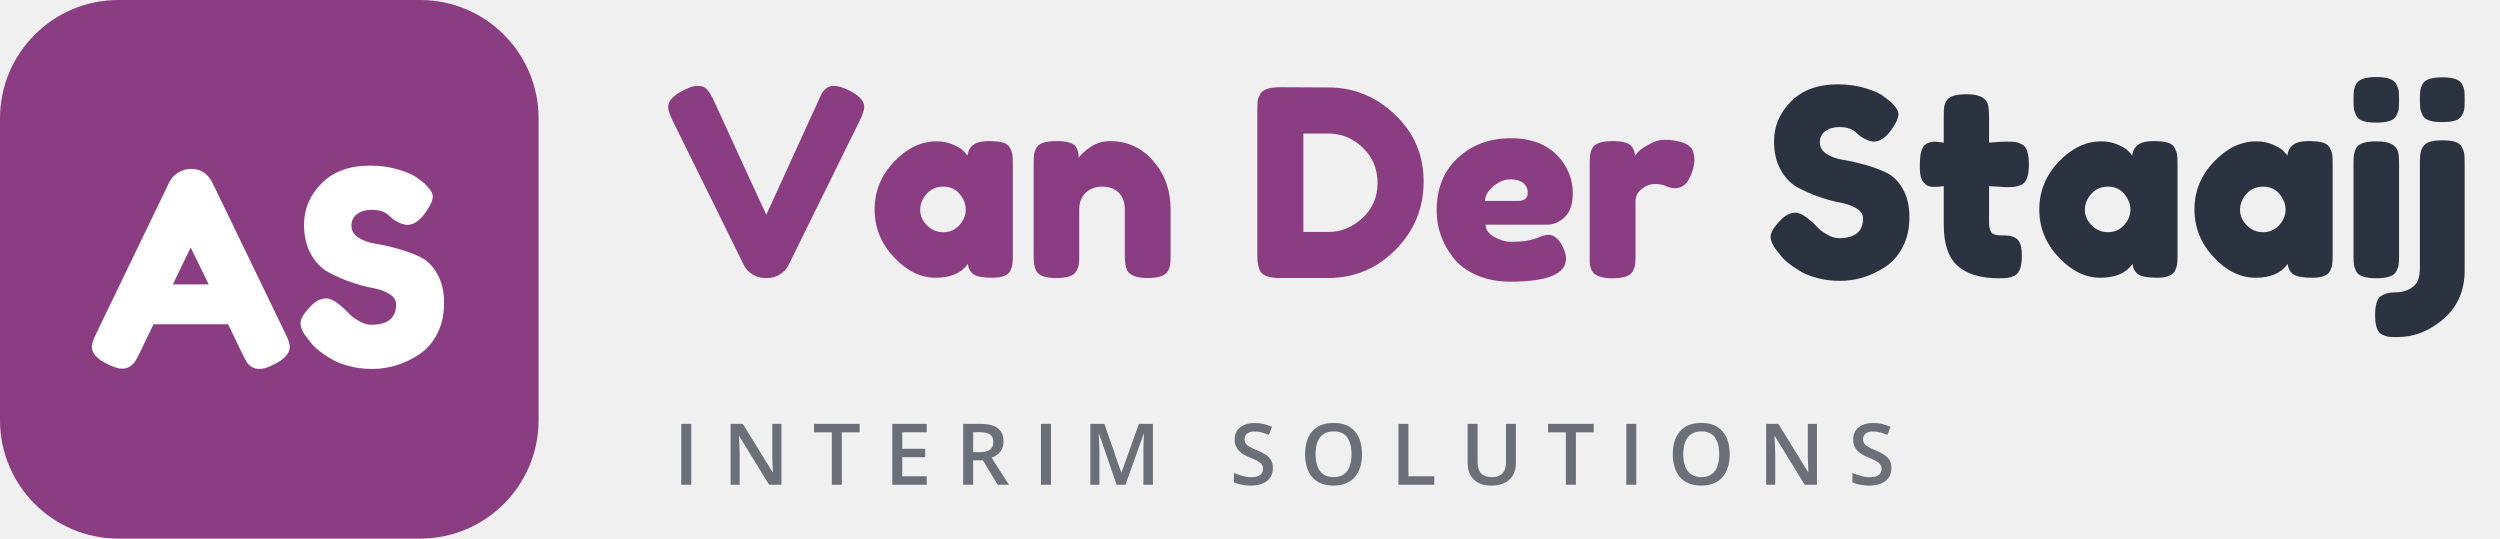
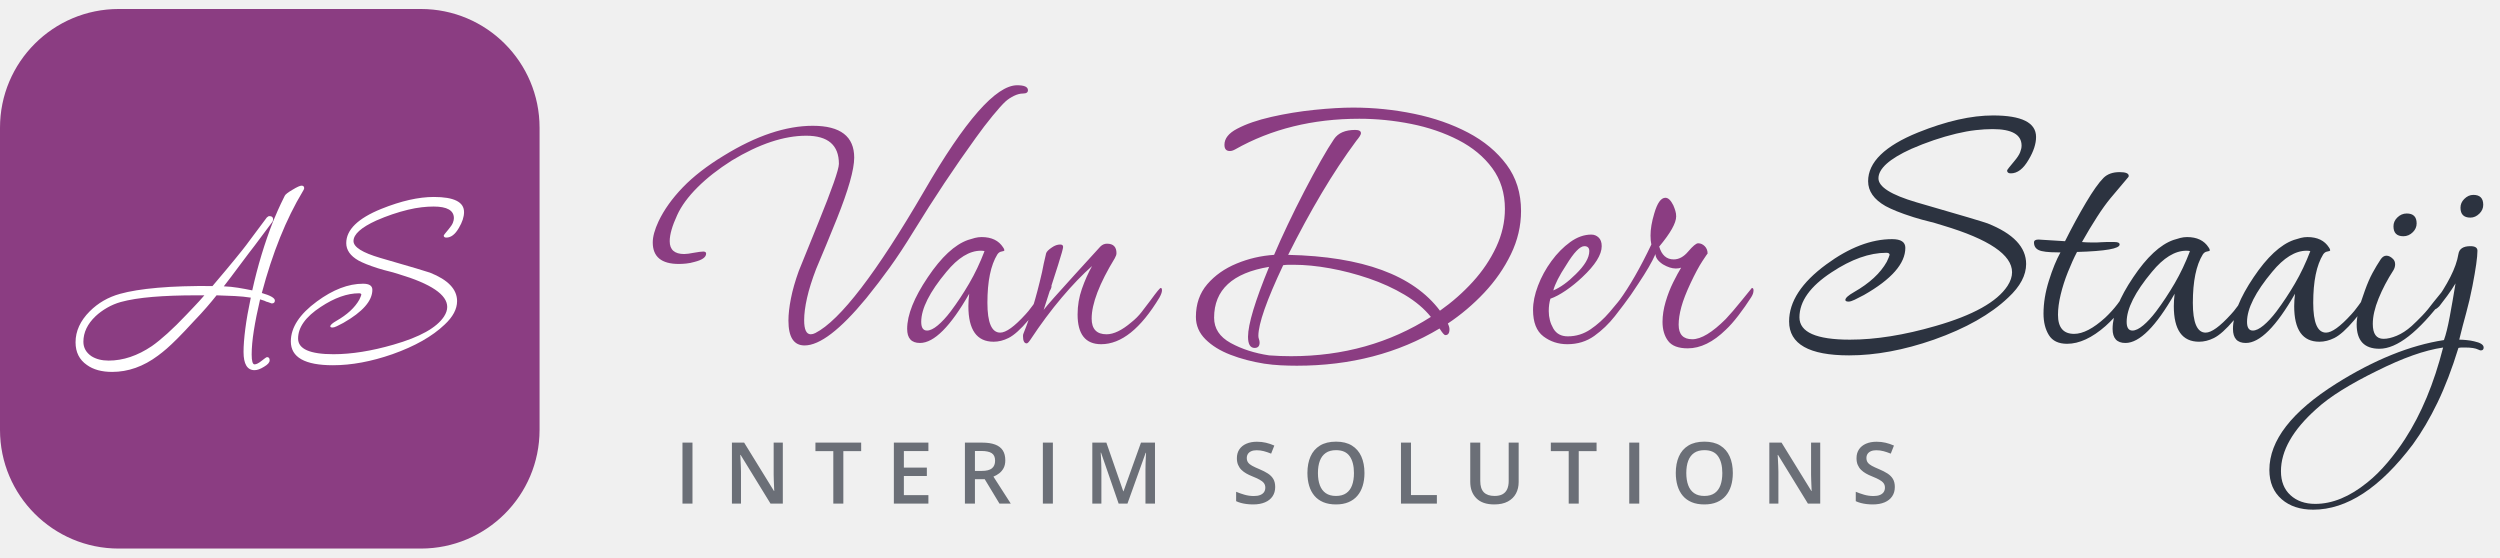
- <svg xmlns="http://www.w3.org/2000/svg" viewBox="0 0 557 120" width="557" height="120">
+ <svg xmlns="http://www.w3.org/2000/svg" viewBox="0 -2 556 124" width="556" height="124">
  <rect x="0" y="0" width="120" height="120" rx="26.4" fill="#8b3d82" />
-   <path transform="translate(19.56,81.6)" d="M27.78 -40.86 43.98 -7.38Q45.0 -5.34 45.0 -4.32Q45.0 -2.16 41.52 -0.42Q39.48 0.6 38.31 0.6Q37.14 0.6 36.39 0.06Q35.64 -0.48 35.31 -1.08Q34.98 -1.68 34.38 -2.88L31.26 -9.36H14.64L11.52 -2.88Q10.92 -1.68 10.59 -1.14Q10.26 -0.6 9.51 -0.03Q8.76 0.54 7.59 0.54Q6.42 0.54 4.38 -0.48Q0.9 -2.16 0.9 -4.32Q0.9 -5.34 1.92 -7.38L18.12 -40.92Q18.78 -42.3 20.13 -43.14Q21.48 -43.98 22.98 -43.98Q26.22 -43.98 27.78 -40.86ZM22.92 -26.46 18.96 -18.24H26.94Z M48.96 -6.18Q47.4 -8.1 47.4 -9.63Q47.4 -11.16 49.98 -13.68Q51.48 -15.12 53.16 -15.12Q54.84 -15.12 57.84 -12.12Q58.68 -11.1 60.24 -10.17Q61.8 -9.24 63.12 -9.24Q68.7 -9.24 68.7 -13.8Q68.7 -15.18 67.17 -16.11Q65.64 -17.04 63.36 -17.46Q61.08 -17.88 58.44 -18.81Q55.8 -19.74 53.52 -21.0Q51.24 -22.26 49.71 -24.99Q48.18 -27.72 48.18 -31.56Q48.18 -36.84 52.11 -40.77Q56.04 -44.7 62.82 -44.7Q66.42 -44.7 69.39 -43.77Q72.36 -42.84 73.5 -41.88L75.0 -40.74Q76.86 -39.0 76.86 -37.8Q76.86 -36.6 75.42 -34.5Q73.38 -31.5 71.22 -31.5Q69.96 -31.5 68.1 -32.7Q67.92 -32.82 67.41 -33.3Q66.9 -33.78 66.48 -34.08Q65.22 -34.86 63.27 -34.86Q61.32 -34.86 60.03 -33.93Q58.74 -33.0 58.74 -31.35Q58.74 -29.7 60.27 -28.68Q61.8 -27.66 64.08 -27.3Q66.36 -26.94 69.06 -26.19Q71.76 -25.44 74.04 -24.36Q76.32 -23.28 77.85 -20.61Q79.38 -17.94 79.38 -14.04Q79.38 -10.14 77.82 -7.17Q76.26 -4.2 73.74 -2.58Q68.88 0.6 63.36 0.6Q60.54 0.6 58.02 -0.09Q55.5 -0.78 53.94 -1.8Q50.76 -3.72 49.5 -5.52Z" fill="#fff" />
-   <path d="M189.122 20.124Q192.544 21.806 192.544 23.836Q192.544 24.764 191.674 26.62L175.666 59.1Q175.028 60.376 173.723 61.159Q172.418 61.942 171.026 61.942H170.446Q168.996 61.942 167.691 61.159Q166.386 60.376 165.748 59.1L149.74 26.62Q148.87 24.764 148.87 23.836Q148.87 21.806 152.292 20.124Q154.206 19.138 155.221 19.138Q156.236 19.138 156.758 19.37Q157.28 19.602 157.744 20.182Q158.266 20.878 158.701 21.719Q159.136 22.56 160.934 26.533Q162.732 30.506 164.791 34.972Q166.85 39.438 168.677 43.411Q170.504 47.384 170.736 47.848L182.336 22.444Q182.8 21.342 183.148 20.704Q184.192 19.138 185.7 19.138Q187.208 19.138 189.122 20.124Z M215.57 34.682Q215.918 31.434 220.152 31.434Q222.414 31.434 223.516 31.782Q224.618 32.13 225.053 33.0Q225.488 33.87 225.575 34.537Q225.662 35.204 225.662 36.538V56.838Q225.662 58.172 225.575 58.839Q225.488 59.506 225.082 60.376Q224.27 61.884 221.109 61.884Q217.948 61.884 216.875 61.101Q215.802 60.318 215.628 58.81Q213.482 61.884 208.465 61.884Q203.448 61.884 199.156 57.302Q194.864 52.72 194.864 46.659Q194.864 40.598 199.185 36.045Q203.506 31.492 208.668 31.492Q210.64 31.492 212.264 32.188Q213.888 32.884 214.526 33.493Q215.164 34.102 215.57 34.682ZM205.014 46.746Q205.014 48.66 206.522 50.197Q208.03 51.734 210.176 51.734Q212.322 51.734 213.743 50.168Q215.164 48.602 215.164 46.717Q215.164 44.832 213.801 43.208Q212.438 41.584 210.147 41.584Q207.856 41.584 206.435 43.208Q205.014 44.832 205.014 46.746Z M247.296 31.434Q253.096 31.434 256.953 35.871Q260.81 40.308 260.81 46.688V56.896Q260.81 58.23 260.723 58.897Q260.636 59.564 260.23 60.376Q259.418 61.942 255.706 61.942Q251.588 61.942 250.95 59.796Q250.602 58.81 250.602 56.838V46.63Q250.602 44.252 249.239 42.918Q247.876 41.584 245.585 41.584Q243.294 41.584 241.873 42.976Q240.452 44.368 240.452 46.63V56.896Q240.452 58.23 240.365 58.897Q240.278 59.564 239.814 60.376Q239.06 61.942 235.348 61.942Q231.694 61.942 230.882 60.376Q230.476 59.506 230.389 58.839Q230.302 58.172 230.302 56.838V36.306Q230.302 35.03 230.389 34.363Q230.476 33.696 230.94 32.884Q231.752 31.434 235.406 31.434Q238.944 31.434 239.756 32.768Q240.336 33.754 240.336 35.146Q240.568 34.74 241.38 33.986Q242.192 33.232 242.946 32.768Q244.918 31.434 247.296 31.434Z  M285.286 19.428 296.016 19.486Q304.426 19.486 310.806 25.547Q317.186 31.608 317.186 40.453Q317.186 49.298 310.951 55.62Q304.716 61.942 295.842 61.942H285.228Q281.69 61.942 280.82 60.492Q280.124 59.274 280.124 56.78V24.532Q280.124 23.14 280.211 22.502Q280.298 21.864 280.762 20.994Q281.574 19.428 285.286 19.428ZM295.958 29.752H290.39V51.676H296.016Q300.192 51.676 303.556 48.573Q306.92 45.47 306.92 40.772Q306.92 36.074 303.643 32.913Q300.366 29.752 295.958 29.752Z M344.736 50.052H330.99Q330.99 51.676 332.904 52.778Q334.818 53.88 336.732 53.88Q340.096 53.88 342.01 53.184L342.648 52.952Q344.04 52.314 344.968 52.314Q346.824 52.314 348.158 54.924Q348.912 56.49 348.912 57.592Q348.912 62.754 336.558 62.754Q332.266 62.754 328.931 61.275Q325.596 59.796 323.74 57.36Q320.086 52.662 320.086 46.862Q320.086 39.554 324.813 35.175Q329.54 30.796 336.616 30.796Q344.678 30.796 348.448 36.48Q350.42 39.496 350.42 43.063Q350.42 46.63 348.651 48.341Q346.882 50.052 344.736 50.052ZM338.182 44.774Q340.386 44.774 340.386 42.918Q340.386 41.584 339.371 40.772Q338.356 39.96 336.471 39.96Q334.586 39.96 332.73 41.497Q330.874 43.034 330.874 44.774Z M373.214 41.932Q372.17 41.932 371.213 41.468Q370.256 41.004 368.69 41.004Q367.124 41.004 365.761 42.106Q364.398 43.208 364.398 44.774V56.954Q364.398 58.288 364.311 58.955Q364.224 59.622 363.76 60.492Q362.89 62.0 359.236 62.0Q356.452 62.0 355.234 61.014Q354.306 60.202 354.19 58.52Q354.19 57.94 354.19 56.838V36.48Q354.19 35.146 354.277 34.479Q354.364 33.812 354.77 33.0Q355.582 31.434 359.294 31.434Q362.774 31.434 363.644 32.768Q364.282 33.696 364.282 34.682Q364.572 34.276 365.123 33.696Q365.674 33.116 367.472 32.13Q369.27 31.144 370.633 31.144Q371.996 31.144 372.924 31.289Q373.852 31.434 374.954 31.782Q376.056 32.13 376.781 32.971Q377.506 33.812 377.506 35.668Q377.506 37.524 376.404 39.728Q375.302 41.932 373.214 41.932Z " fill="#8b3d82" />
-   <path d="M396.008 56.026Q394.5 54.17 394.5 52.691Q394.5 51.212 396.994 48.776Q398.444 47.384 400.068 47.384Q401.692 47.384 404.592 50.284Q405.404 51.27 406.912 52.169Q408.42 53.068 409.696 53.068Q415.09 53.068 415.09 48.66Q415.09 47.326 413.611 46.427Q412.132 45.528 409.928 45.122Q407.724 44.716 405.172 43.817Q402.62 42.918 400.416 41.7Q398.212 40.482 396.733 37.843Q395.254 35.204 395.254 31.492Q395.254 26.388 399.053 22.589Q402.852 18.79 409.406 18.79Q412.886 18.79 415.757 19.689Q418.628 20.588 419.73 21.516L421.18 22.618Q422.978 24.3 422.978 25.46Q422.978 26.62 421.586 28.65Q419.614 31.55 417.526 31.55Q416.308 31.55 414.51 30.39Q414.336 30.274 413.843 29.81Q413.35 29.346 412.944 29.056Q411.726 28.302 409.841 28.302Q407.956 28.302 406.709 29.201Q405.462 30.1 405.462 31.695Q405.462 33.29 406.941 34.276Q408.42 35.262 410.624 35.61Q412.828 35.958 415.438 36.683Q418.048 37.408 420.252 38.452Q422.456 39.496 423.935 42.077Q425.414 44.658 425.414 48.428Q425.414 52.198 423.906 55.069Q422.398 57.94 419.962 59.506Q415.264 62.58 409.928 62.58Q407.202 62.58 404.766 61.913Q402.33 61.246 400.822 60.26Q397.748 58.404 396.53 56.664Z M446.932 41.7 443.162 41.468V49.472Q443.162 51.038 443.655 51.734Q444.148 52.43 445.511 52.43Q446.874 52.43 447.599 52.517Q448.324 52.604 449.136 53.068Q450.47 53.822 450.47 56.954Q450.47 60.608 448.846 61.42Q447.976 61.826 447.309 61.913Q446.642 62.0 445.366 62.0Q439.334 62.0 436.202 59.274Q433.07 56.548 433.07 50.052V41.468Q431.968 41.642 430.692 41.642Q429.416 41.642 428.575 40.656Q427.734 39.67 427.734 37.292Q427.734 34.914 428.024 33.841Q428.314 32.768 428.836 32.304Q429.764 31.55 431.156 31.55L433.07 31.782V25.808Q433.07 24.474 433.157 23.836Q433.244 23.198 433.708 22.444Q434.462 20.994 438.174 20.994Q442.118 20.994 442.872 23.14Q443.162 24.068 443.162 26.098V31.782Q445.714 31.55 447.019 31.55Q448.324 31.55 448.991 31.637Q449.658 31.724 450.528 32.188Q452.036 32.942 452.036 36.654Q452.036 40.308 450.47 41.12Q449.6 41.526 448.933 41.613Q448.266 41.7 446.932 41.7Z M475.062 34.682Q475.41 31.434 479.644 31.434Q481.906 31.434 483.008 31.782Q484.11 32.13 484.545 33.0Q484.98 33.87 485.067 34.537Q485.154 35.204 485.154 36.538V56.838Q485.154 58.172 485.067 58.839Q484.98 59.506 484.574 60.376Q483.762 61.884 480.601 61.884Q477.44 61.884 476.367 61.101Q475.294 60.318 475.12 58.81Q472.974 61.884 467.957 61.884Q462.94 61.884 458.648 57.302Q454.356 52.72 454.356 46.659Q454.356 40.598 458.677 36.045Q462.998 31.492 468.16 31.492Q470.132 31.492 471.756 32.188Q473.38 32.884 474.018 33.493Q474.656 34.102 475.062 34.682ZM464.506 46.746Q464.506 48.66 466.014 50.197Q467.522 51.734 469.668 51.734Q471.814 51.734 473.235 50.168Q474.656 48.602 474.656 46.717Q474.656 44.832 473.293 43.208Q471.93 41.584 469.639 41.584Q467.348 41.584 465.927 43.208Q464.506 44.832 464.506 46.746Z M509.63 34.682Q509.978 31.434 514.212 31.434Q516.474 31.434 517.576 31.782Q518.678 32.13 519.113 33.0Q519.548 33.87 519.635 34.537Q519.722 35.204 519.722 36.538V56.838Q519.722 58.172 519.635 58.839Q519.548 59.506 519.142 60.376Q518.33 61.884 515.169 61.884Q512.008 61.884 510.935 61.101Q509.862 60.318 509.688 58.81Q507.542 61.884 502.525 61.884Q497.508 61.884 493.216 57.302Q488.924 52.72 488.924 46.659Q488.924 40.598 493.245 36.045Q497.566 31.492 502.728 31.492Q504.7 31.492 506.324 32.188Q507.948 32.884 508.586 33.493Q509.224 34.102 509.63 34.682ZM499.074 46.746Q499.074 48.66 500.582 50.197Q502.09 51.734 504.236 51.734Q506.382 51.734 507.803 50.168Q509.224 48.602 509.224 46.717Q509.224 44.832 507.861 43.208Q506.498 41.584 504.207 41.584Q501.916 41.584 500.495 43.208Q499.074 44.832 499.074 46.746Z M524.362 36.538Q524.362 35.204 524.449 34.537Q524.536 33.87 524.942 33.0Q525.754 31.492 529.466 31.492Q532.25 31.492 533.41 32.478Q534.396 33.29 534.454 34.972Q534.512 35.552 534.512 36.654V56.954Q534.512 58.288 534.425 58.955Q534.338 59.622 533.874 60.492Q533.12 62.0 529.408 62.0Q525.754 62.0 524.942 60.434Q524.536 59.564 524.449 58.926Q524.362 58.288 524.362 56.896ZM524.942 18.732Q525.754 17.166 529.466 17.166Q533.12 17.166 533.874 18.732Q534.338 19.602 534.425 20.269Q534.512 20.936 534.512 22.27Q534.512 23.604 534.425 24.271Q534.338 24.938 533.903 25.779Q533.468 26.62 532.366 26.968Q531.264 27.316 529.437 27.316Q527.61 27.316 526.508 26.968Q525.406 26.62 524.971 25.75Q524.536 24.88 524.449 24.213Q524.362 23.546 524.362 22.212Q524.362 20.878 524.449 20.211Q524.536 19.544 524.942 18.732Z M539.732 18.732Q540.544 17.224 544.198 17.224Q547.678 17.224 548.548 18.732Q548.954 19.486 549.041 20.124Q549.128 20.762 549.128 22.038V22.386Q549.128 23.662 549.041 24.3Q548.954 24.938 548.49 25.75Q548.026 26.562 546.953 26.881Q545.88 27.2 544.082 27.2Q542.284 27.2 541.24 26.852Q540.196 26.504 539.761 25.663Q539.326 24.822 539.239 24.155Q539.152 23.488 539.152 22.154Q539.152 20.82 539.239 20.182Q539.326 19.544 539.732 18.732ZM549.128 36.306V60.202Q549.128 66.988 544.43 71.048Q539.732 75.108 534.106 75.108Q532.772 75.108 532.134 75.021Q531.496 74.934 530.684 74.528Q529.176 73.716 529.176 70.294Q529.176 66.872 530.423 66.002Q531.67 65.132 533.787 65.132Q535.904 65.132 537.528 63.972Q539.152 62.812 539.152 59.796V35.9Q539.152 33.87 539.703 32.913Q540.254 31.956 541.327 31.608Q542.4 31.26 544.198 31.26Q545.996 31.26 547.04 31.608Q548.084 31.956 548.519 32.797Q548.954 33.638 549.041 34.305Q549.128 34.972 549.128 36.306Z" fill="#2c3340" />
-   <path d="M151.781 108.0V94.437H154.008V108.0Z M174.098 108.0H171.361L164.714 97.173H164.635Q164.668 97.721 164.7 98.335Q164.732 98.95 164.758 99.599Q164.783 100.249 164.797 100.912V108.0H162.78V94.437H165.498L172.127 105.194H172.191Q172.173 104.716 172.145 104.106Q172.117 103.496 172.094 102.839Q172.071 102.183 172.062 101.575V94.437H174.098Z M187.559 108.0H185.328V96.329H181.353V94.437H191.525V96.329H187.559Z M206.476 108.0H198.794V94.437H206.476V96.311H201.021V99.994H206.133V101.858H201.021V106.117H206.476Z M218.407 94.437Q220.165 94.437 221.31 94.866Q222.456 95.295 223.018 96.167Q223.579 97.039 223.579 98.379Q223.579 99.381 223.208 100.089Q222.837 100.796 222.234 101.26Q221.631 101.724 220.939 101.998L224.794 108.0H222.28L219 102.568H216.825V108.0H214.598V94.437ZM218.258 96.297H216.825V100.731H218.365Q219.91 100.731 220.61 100.154Q221.31 99.576 221.31 98.454Q221.31 97.28 220.564 96.788Q219.817 96.297 218.258 96.297Z M231.933 108.0V94.437H234.16V108.0Z M248.785 108.0 244.875 96.677H244.796Q244.824 97.057 244.859 97.714Q244.894 98.37 244.921 99.124Q244.949 99.878 244.949 100.56V108.0H242.931V94.437H246.058L249.811 105.263H249.871L253.753 94.437H256.871V108.0H254.751V100.448Q254.751 99.827 254.772 99.105Q254.793 98.384 254.825 97.735Q254.857 97.085 254.881 96.696H254.802L250.748 108.0Z  M283.603 104.312Q283.603 105.518 283.012 106.388Q282.421 107.258 281.324 107.722Q280.226 108.186 278.7 108.186Q277.963 108.186 277.283 108.102Q276.604 108.019 276.008 107.859Q275.412 107.698 274.915 107.462V105.37Q275.746 105.727 276.766 106.022Q277.787 106.316 278.844 106.316Q279.707 106.316 280.275 106.087Q280.843 105.857 281.124 105.437Q281.405 105.017 281.405 104.447Q281.405 103.844 281.08 103.429Q280.755 103.013 280.101 102.663Q279.447 102.313 278.459 101.914Q277.791 101.65 277.183 101.306Q276.576 100.963 276.103 100.499Q275.63 100.035 275.356 99.398Q275.082 98.76 275.082 97.902Q275.082 96.751 275.636 95.932Q276.191 95.114 277.197 94.678Q278.204 94.242 279.545 94.242Q280.616 94.242 281.558 94.467Q282.499 94.692 283.409 95.095L282.699 96.89Q281.864 96.547 281.082 96.341Q280.301 96.134 279.48 96.134Q278.775 96.134 278.285 96.348Q277.796 96.561 277.541 96.948Q277.286 97.336 277.286 97.86Q277.286 98.458 277.578 98.859Q277.87 99.261 278.487 99.597Q279.104 99.933 280.078 100.337Q281.196 100.801 281.982 101.311Q282.768 101.821 283.186 102.531Q283.603 103.241 283.603 104.312Z M303.457 101.2Q303.457 102.768 303.063 104.052Q302.668 105.337 301.88 106.263Q301.091 107.188 299.904 107.687Q298.716 108.186 297.121 108.186Q295.502 108.186 294.307 107.687Q293.113 107.188 292.329 106.26Q291.545 105.333 291.158 104.043Q290.77 102.754 290.77 101.181Q290.77 99.089 291.459 97.524Q292.148 95.958 293.565 95.091Q294.982 94.223 297.144 94.223Q299.254 94.223 300.655 95.086Q302.056 95.949 302.757 97.514Q303.457 99.08 303.457 101.2ZM293.108 101.2Q293.108 102.772 293.533 103.916Q293.957 105.059 294.845 105.678Q295.734 106.298 297.121 106.298Q298.521 106.298 299.405 105.678Q300.289 105.059 300.704 103.916Q301.119 102.772 301.119 101.2Q301.119 98.82 300.17 97.468Q299.222 96.116 297.144 96.116Q295.748 96.116 294.855 96.73Q293.962 97.345 293.535 98.481Q293.108 99.618 293.108 101.2Z M311.575 108.0V94.437H313.801V106.107H319.562V108.0Z M337.751 94.437V103.213Q337.751 104.632 337.152 105.757Q336.554 106.882 335.346 107.534Q334.137 108.186 332.31 108.186Q329.707 108.186 328.346 106.817Q326.984 105.449 326.984 103.176V94.437H329.211V102.981Q329.211 104.683 330.011 105.49Q330.811 106.298 332.393 106.298Q333.488 106.298 334.179 105.91Q334.87 105.523 335.202 104.778Q335.533 104.034 335.533 102.976V94.437Z M351.11 108.0H348.879V96.329H344.904V94.437H355.076V96.329H351.11Z M362.345 108.0V94.437H364.572V108.0Z M385.381 101.2Q385.381 102.768 384.987 104.052Q384.592 105.337 383.804 106.263Q383.015 107.188 381.828 107.687Q380.64 108.186 379.044 108.186Q377.425 108.186 376.231 107.687Q375.037 107.188 374.253 106.26Q373.469 105.333 373.081 104.043Q372.694 102.754 372.694 101.181Q372.694 99.089 373.383 97.524Q374.072 95.958 375.489 95.091Q376.906 94.223 379.068 94.223Q381.178 94.223 382.579 95.086Q383.98 95.949 384.68 97.514Q385.381 99.08 385.381 101.2ZM375.032 101.2Q375.032 102.772 375.456 103.916Q375.881 105.059 376.769 105.678Q377.657 106.298 379.044 106.298Q380.445 106.298 381.329 105.678Q382.213 105.059 382.628 103.916Q383.043 102.772 383.043 101.2Q383.043 98.82 382.094 97.468Q381.146 96.116 379.068 96.116Q377.671 96.116 376.778 96.73Q375.885 97.345 375.459 98.481Q375.032 99.618 375.032 101.2Z M404.817 108.0H402.08L395.433 97.173H395.354Q395.386 97.721 395.419 98.335Q395.451 98.95 395.477 99.599Q395.502 100.249 395.516 100.912V108.0H393.499V94.437H396.217L402.845 105.194H402.91Q402.892 104.716 402.864 104.106Q402.836 103.496 402.813 102.839Q402.79 102.183 402.781 101.575V94.437H404.817Z M421.409 104.312Q421.409 105.518 420.818 106.388Q420.227 107.258 419.13 107.722Q418.033 108.186 416.506 108.186Q415.769 108.186 415.089 108.102Q414.41 108.019 413.814 107.859Q413.218 107.698 412.721 107.462V105.37Q413.552 105.727 414.572 106.022Q415.593 106.316 416.65 106.316Q417.513 106.316 418.081 106.087Q418.649 105.857 418.93 105.437Q419.211 105.017 419.211 104.447Q419.211 103.844 418.886 103.429Q418.561 103.013 417.907 102.663Q417.253 102.313 416.265 101.914Q415.597 101.65 414.99 101.306Q414.382 100.963 413.909 100.499Q413.436 100.035 413.162 99.398Q412.888 98.76 412.888 97.902Q412.888 96.751 413.443 95.932Q413.997 95.114 415.003 94.678Q416.01 94.242 417.351 94.242Q418.422 94.242 419.364 94.467Q420.305 94.692 421.215 95.095L420.505 96.89Q419.67 96.547 418.888 96.341Q418.107 96.134 417.286 96.134Q416.581 96.134 416.091 96.348Q415.602 96.561 415.347 96.948Q415.092 97.336 415.092 97.86Q415.092 98.458 415.384 98.859Q415.676 99.261 416.293 99.597Q416.91 99.933 417.884 100.337Q419.002 100.801 419.788 101.311Q420.575 101.821 420.992 102.531Q421.409 103.241 421.409 104.312Z" fill="#6b6f77" />
+   <path transform="translate(15.90,77.10)" d="M9.034 3.613Q5.549 3.613 3.42 2.065Q0.903 0.323 0.903 -2.968Q0.903 -6.711 4.065 -9.872Q6.84 -12.647 10.776 -13.744Q14.002 -14.647 19.164 -15.099Q24.326 -15.551 31.36 -15.486Q33.166 -17.616 34.328 -19.003Q35.489 -20.39 36.328 -21.423Q37.167 -22.455 37.973 -23.455Q38.78 -24.455 39.812 -25.875L43.426 -30.714Q43.748 -31.037 44.007 -31.037Q44.845 -31.037 44.845 -30.263Q44.845 -30.198 44.716 -29.811L40.716 -24.455Q40.329 -23.939 39.425 -22.778Q38.522 -21.616 37.489 -20.197Q36.457 -18.777 35.457 -17.486Q34.457 -16.196 33.876 -15.422Q35.489 -15.357 37.07 -15.099Q38.651 -14.841 40.2 -14.518Q42.006 -22.649 44.845 -29.875Q45.297 -30.972 45.878 -32.295Q46.459 -33.618 47.426 -35.554Q47.62 -36.005 49.169 -36.909Q50.653 -37.812 51.169 -37.812Q51.75 -37.812 51.75 -37.231Q51.75 -37.038 51.427 -36.522Q45.878 -27.294 42.329 -13.938Q45.233 -13.099 45.233 -12.26Q45.233 -11.615 44.523 -11.615Q44.458 -11.615 44.071 -11.776Q43.684 -11.937 43.361 -12.002Q42.845 -12.26 42.458 -12.357Q42.071 -12.453 41.942 -12.518Q41.038 -8.646 40.554 -5.581Q40.071 -2.517 40.071 -0.258Q40.071 1.936 40.716 1.936Q41.296 1.936 42.264 1.161Q43.297 0.323 43.49 0.323Q44.071 0.323 44.071 1.032Q44.071 1.742 42.845 2.452Q41.619 3.226 40.716 3.226Q38.264 3.226 38.264 -0.839Q38.264 -2.904 38.651 -5.936Q39.038 -8.969 39.877 -12.905Q38.264 -13.163 36.36 -13.26Q34.457 -13.357 32.263 -13.421Q31.295 -12.195 30.069 -10.776Q28.843 -9.356 27.165 -7.614Q25.036 -5.291 23.616 -3.872Q22.197 -2.452 21.197 -1.581Q20.197 -0.71 19.229 0.0Q14.389 3.613 9.034 3.613ZM8.259 1.097Q13.099 1.097 17.874 -2.129Q19.358 -3.162 21.326 -4.936Q23.294 -6.711 25.552 -9.098Q26.391 -10.001 27.359 -11.002Q28.327 -12.002 29.553 -13.421H27.746Q22.197 -13.421 18.003 -13.066Q13.809 -12.712 10.969 -11.937Q9.356 -11.486 7.904 -10.647Q6.453 -9.808 5.356 -8.776Q2.646 -6.194 2.646 -3.097Q2.646 -1.097 4.452 0.129Q6.001 1.097 8.259 1.097Z M58.138 2.129Q48.781 2.129 48.781 -3.162Q48.781 -7.808 54.589 -12.066Q59.944 -16.002 64.848 -16.002Q66.913 -16.002 66.913 -14.647Q66.913 -10.969 60.461 -7.291Q59.622 -6.84 59.009 -6.549Q58.396 -6.259 58.073 -6.259Q57.557 -6.259 57.557 -6.517Q57.557 -6.969 58.912 -7.743Q62.525 -9.808 64.01 -12.453Q64.139 -12.712 64.3 -13.099Q64.461 -13.486 64.461 -13.55Q64.461 -13.873 63.945 -13.873Q60.009 -13.873 55.428 -10.84Q50.395 -7.55 50.395 -3.807Q50.395 -0.323 58.267 -0.323Q64.268 -0.323 71.624 -2.452Q80.399 -4.968 82.851 -8.711Q83.561 -9.808 83.561 -10.84Q83.561 -14.905 72.785 -18.132Q71.365 -18.583 70.527 -18.777Q69.688 -18.971 68.204 -19.422Q66.591 -19.938 65.558 -20.358Q64.526 -20.777 63.816 -21.164Q61.106 -22.713 61.106 -25.036Q61.106 -29.488 68.914 -32.65Q75.495 -35.296 80.593 -35.296Q87.303 -35.296 87.303 -31.94Q87.303 -30.327 86.142 -28.391Q84.916 -26.262 83.367 -26.262Q82.787 -26.262 82.787 -26.714Q82.787 -26.843 83.883 -28.133Q84.593 -28.972 84.819 -29.553Q85.045 -30.134 85.045 -30.585Q85.045 -33.166 80.528 -33.166Q79.302 -33.166 77.883 -33.005Q76.463 -32.844 74.85 -32.456Q71.365 -31.618 67.817 -30.069Q62.719 -27.746 62.719 -25.488Q62.719 -23.487 68.655 -21.745Q73.817 -20.261 76.624 -19.422Q79.431 -18.583 79.754 -18.454Q85.755 -16.067 85.755 -12.131Q85.755 -9.485 82.98 -6.904Q78.85 -2.968 71.365 -0.323Q64.332 2.129 58.138 2.129Z" fill="#fff" />
+   <path d="M178.936 74.828Q175.348 74.828 175.348 69.308Q175.348 67.192 175.9 64.386Q176.452 61.58 177.648 58.268L181.972 47.596Q186.572 36.28 186.572 34.44Q186.572 28.184 179.304 28.184Q171.852 28.184 162.744 33.704Q158.236 36.556 155.108 39.684Q151.98 42.812 150.6 45.848Q148.944 49.436 148.944 51.644Q148.944 54.496 152.164 54.496Q152.9 54.496 154.28 54.22Q155.844 53.944 156.396 53.944Q157.04 53.944 157.04 54.404Q157.04 55.6 154.464 56.244Q153.544 56.52 152.624 56.612Q151.704 56.704 150.968 56.704Q145.172 56.704 145.172 51.92Q145.172 49.988 146.46 47.228Q148.3 43.364 151.842 39.684Q155.384 36.004 160.996 32.6Q171.76 25.976 180.776 25.976Q189.976 25.976 189.976 33.06Q189.976 37.016 186.112 46.676Q185.008 49.436 183.766 52.426Q182.524 55.416 181.512 57.808Q180.132 61.396 179.488 64.248Q178.844 67.1 178.844 69.216Q178.844 72.344 180.316 72.344Q180.776 72.344 181.328 72.068Q189.608 67.836 205.524 40.512Q219.14 16.96 226.224 16.96Q228.616 16.96 228.616 18.064Q228.616 18.8 227.512 18.8Q226.592 18.8 225.534 19.306Q224.476 19.812 223.648 20.548Q222.636 21.468 220.75 23.768Q218.864 26.068 217.024 28.644Q210.032 38.304 203.132 49.528Q200.372 54.036 197.888 57.486Q195.404 60.936 192.644 64.34Q183.996 74.828 178.936 74.828Z M204.604 74.276Q201.752 74.276 201.752 71.148Q201.752 66.456 206.352 59.648Q210.86 52.932 215.276 51.368Q216.104 51.092 216.84 50.908Q217.576 50.724 218.312 50.724Q221.624 50.724 223.096 53.024Q223.372 53.392 223.372 53.668Q223.372 53.852 222.728 53.944Q222.176 54.036 221.808 54.588Q219.6 58.176 219.6 65.352Q219.6 71.976 222.452 71.976Q224.384 71.976 228.064 67.928Q228.616 67.376 229.628 65.996Q230.64 64.616 231.652 63.19Q232.664 61.764 233.032 61.304Q233.308 61.028 233.492 61.028Q233.86 61.028 233.86 61.672Q233.86 62.132 233.308 62.96Q231.284 66.18 228.708 69.216Q226.132 72.252 224.292 73.172Q222.636 74.0 220.98 74.0Q215.368 74.0 215.368 66.088Q215.368 65.444 215.414 64.754Q215.46 64.064 215.552 63.328Q209.296 74.276 204.604 74.276ZM206.168 71.516Q207.18 71.516 208.56 70.366Q209.94 69.216 211.412 67.284Q213.62 64.34 215.552 61.028Q217.484 57.716 218.956 53.852Q218.68 53.76 218.128 53.76Q214.356 53.76 210.492 58.452Q204.88 65.168 204.88 69.584Q204.88 71.516 206.168 71.516Z M244.9 74.552Q239.656 74.552 239.656 67.928Q239.656 64.984 240.622 62.224Q241.588 59.464 242.876 57.164Q239.656 60.016 236.114 64.202Q232.572 68.388 229.168 73.54Q228.616 74.368 228.34 74.368Q227.512 74.368 227.512 72.712Q227.512 72.344 227.696 71.976Q228.708 69.492 229.72 66.226Q230.732 62.96 231.744 58.544Q231.928 57.624 232.112 56.704Q232.296 55.784 232.664 54.312Q232.848 53.76 233.952 53.024Q234.872 52.38 235.792 52.38Q236.436 52.38 236.436 52.932Q236.436 53.392 235.332 56.888Q234.228 60.384 232.112 66.916Q232.664 66.18 234.412 64.202Q236.16 62.224 239.012 59.096L244.716 52.84Q245.36 52.196 246.188 52.196Q248.304 52.196 248.304 54.312Q248.304 54.772 247.936 55.416Q242.784 63.88 242.784 68.848Q242.784 72.344 246.096 72.344Q248.488 72.344 251.616 69.676Q252.904 68.664 253.87 67.422Q254.836 66.18 255.94 64.708Q257.872 62.04 258.148 62.04Q258.424 62.04 258.424 62.592Q258.424 63.144 257.872 64.156Q251.616 74.552 244.9 74.552Z  M288.416 79.336Q286.668 79.336 284.828 79.244Q282.988 79.152 281.148 78.876Q277.1 78.232 273.65 76.898Q270.2 75.564 268.084 73.448Q265.968 71.332 265.968 68.48Q265.968 64.156 268.498 61.212Q271.028 58.268 275.03 56.612Q279.032 54.956 283.356 54.68Q284.644 51.644 286.392 47.964Q288.14 44.284 290.072 40.558Q292.004 36.832 293.752 33.75Q295.5 30.668 296.696 28.92Q298.076 26.896 301.388 26.896Q302.676 26.896 302.676 27.632Q302.676 28.092 301.664 29.288Q297.708 34.624 293.936 40.972Q290.164 47.32 286.484 54.68Q311.324 55.232 320.248 67.1Q324.296 64.248 327.562 60.66Q330.828 57.072 332.76 52.932Q334.692 48.792 334.692 44.468Q334.692 39.224 331.886 35.406Q329.08 31.588 324.342 29.15Q319.604 26.712 313.854 25.562Q308.104 24.412 302.308 24.412Q286.76 24.412 274.708 31.22Q274.064 31.588 273.512 31.588Q272.316 31.588 272.316 30.208Q272.316 28.092 275.168 26.62Q278.112 25.056 282.758 23.998Q287.404 22.94 292.326 22.434Q297.248 21.928 300.928 21.928Q307.828 21.928 314.498 23.308Q321.168 24.688 326.504 27.494Q331.84 30.3 335.06 34.624Q338.28 38.948 338.28 44.928Q338.28 49.896 336.026 54.542Q333.772 59.188 330.092 63.098Q326.412 67.008 321.996 69.952Q322.364 70.688 322.364 71.24Q322.364 72.528 321.444 72.528Q321.076 72.528 320.156 71.056Q306.356 79.336 288.416 79.336ZM287.128 77.22Q304.516 77.22 318.224 68.48Q316.016 65.72 312.382 63.558Q308.748 61.396 304.424 59.924Q300.1 58.452 295.776 57.67Q291.452 56.888 287.772 56.888Q287.128 56.888 286.576 56.888Q286.024 56.888 285.38 56.98Q279.86 68.664 279.86 72.712Q279.86 73.08 279.998 73.448Q280.136 73.816 280.136 74.184Q280.136 75.38 279.032 75.38Q277.56 75.38 277.56 72.896Q277.56 68.756 282.252 57.348Q270.016 59.372 270.016 68.664Q270.016 72.252 273.696 74.276Q277.376 76.3 282.252 77.036Q283.54 77.128 284.736 77.174Q285.932 77.22 287.128 77.22Z M348.584 74.552Q345.548 74.552 343.248 72.804Q340.948 71.056 340.948 66.916Q340.948 64.432 342.052 61.534Q343.156 58.636 345.042 56.06Q346.928 53.484 349.228 51.828Q351.528 50.172 353.92 50.172Q354.84 50.172 355.53 50.816Q356.22 51.46 356.22 52.748Q356.22 55.6 351.896 59.648Q350.148 61.304 348.262 62.592Q346.376 63.88 344.812 64.432Q344.444 65.628 344.444 67.192Q344.444 69.308 345.456 71.056Q346.468 72.804 348.676 72.804Q351.436 72.804 353.736 71.24Q356.036 69.676 357.968 67.422Q359.9 65.168 361.372 63.236Q362.016 62.316 362.66 62.316Q363.028 62.316 363.028 62.684Q363.028 62.868 362.936 63.098Q362.844 63.328 362.752 63.512Q361.188 65.72 359.164 68.296Q357.14 70.872 354.564 72.712Q351.988 74.552 348.584 74.552ZM345.456 62.592Q347.848 61.58 350.424 59.004Q353.46 56.06 353.46 53.852Q353.46 52.748 352.356 52.748Q350.884 52.748 348.308 56.98Q346.008 60.476 345.456 62.592Z M375.356 75.472Q372.228 75.472 370.986 73.816Q369.744 72.16 369.744 69.584Q369.744 67.468 370.434 65.122Q371.124 62.776 372.136 60.752Q373.148 58.728 373.884 57.532Q373.608 57.624 373.332 57.67Q373.056 57.716 372.688 57.716Q371.4 57.716 369.836 56.796Q368.18 55.692 368.18 54.496Q367.628 55.784 366.662 57.44Q365.696 59.096 364.408 61.028Q361.004 66.364 359.9 66.364Q359.532 66.364 359.532 65.996Q359.532 65.628 360.084 64.892Q361.832 62.5 363.626 59.372Q365.42 56.244 367.26 52.38Q367.168 51.92 367.122 51.46Q367.076 51.0 367.076 50.356Q367.076 48.24 367.904 45.48Q368.916 41.984 370.388 41.984Q371.308 41.984 372.136 43.64Q372.412 44.284 372.596 44.882Q372.78 45.48 372.78 46.124Q372.78 48.332 369.008 52.84Q369.836 55.692 372.228 55.692Q373.976 55.692 375.448 53.944Q377.012 52.104 377.656 52.104Q378.484 52.104 379.128 52.748Q379.772 53.392 379.772 54.404Q379.772 54.312 378.622 56.06Q377.472 57.808 376 60.936Q374.528 64.064 373.93 66.272Q373.332 68.48 373.332 70.228Q373.332 73.448 376.368 73.448Q379.312 73.448 383.82 68.94Q385.292 67.376 387.224 64.984Q389.616 62.04 389.616 62.04Q389.984 62.04 389.984 62.592Q389.984 63.328 389.432 64.156Q388.144 66.18 386.626 68.158Q385.108 70.136 383.82 71.332Q379.588 75.472 375.356 75.472Z " fill="#8b3d82" />
+   <path d="M411.236 77.036Q397.896 77.036 397.896 69.492Q397.896 62.868 406.176 56.796Q413.812 51.184 420.804 51.184Q423.748 51.184 423.748 53.116Q423.748 58.36 414.548 63.604Q413.352 64.248 412.478 64.662Q411.604 65.076 411.144 65.076Q410.408 65.076 410.408 64.708Q410.408 64.064 412.34 62.96Q417.492 60.016 419.608 56.244Q419.792 55.876 420.022 55.324Q420.252 54.772 420.252 54.68Q420.252 54.22 419.516 54.22Q413.904 54.22 407.372 58.544Q400.196 63.236 400.196 68.572Q400.196 73.54 411.42 73.54Q419.976 73.54 430.464 70.504Q442.976 66.916 446.472 61.58Q447.484 60.016 447.484 58.544Q447.484 52.748 432.12 48.148Q430.096 47.504 428.9 47.228Q427.704 46.952 425.588 46.308Q423.288 45.572 421.816 44.974Q420.344 44.376 419.332 43.824Q415.468 41.616 415.468 38.304Q415.468 31.956 426.6 27.448Q435.984 23.676 443.252 23.676Q452.82 23.676 452.82 28.46Q452.82 30.76 451.164 33.52Q449.416 36.556 447.208 36.556Q446.38 36.556 446.38 35.912Q446.38 35.728 447.944 33.888Q448.956 32.692 449.278 31.864Q449.6 31.036 449.6 30.392Q449.6 26.712 443.16 26.712Q441.412 26.712 439.388 26.942Q437.364 27.172 435.064 27.724Q430.096 28.92 425.036 31.128Q417.768 34.44 417.768 37.66Q417.768 40.512 426.232 42.996Q433.592 45.112 437.594 46.308Q441.596 47.504 442.056 47.688Q450.612 51.092 450.612 56.704Q450.612 60.476 446.656 64.156Q440.768 69.768 430.096 73.54Q420.068 77.036 411.236 77.036Z M459.72 74.46Q456.868 74.46 455.672 72.528Q454.476 70.596 454.476 67.744Q454.476 64.248 455.672 60.43Q456.868 56.612 458.248 54.128H457.696Q454.476 54.128 453.418 53.622Q452.36 53.116 452.36 51.92Q452.36 51.276 453.372 51.276L459.26 51.644Q461.56 47.044 463.906 43.088Q466.252 39.132 467.816 37.568Q469.104 36.28 471.404 36.28Q473.428 36.28 473.428 37.108Q473.428 37.292 473.336 37.384L469.38 42.076Q468 43.732 466.344 46.308Q464.688 48.884 463.032 51.828Q464.044 51.92 464.918 51.92Q465.792 51.92 466.436 51.92Q466.804 51.92 467.264 51.874Q467.724 51.828 468.368 51.828H470.3Q471.404 51.828 471.404 52.38Q471.404 53.76 461.928 54.036Q460.916 55.968 459.904 58.498Q458.892 61.028 458.294 63.512Q457.696 65.996 457.696 68.02Q457.696 72.252 461.284 72.252Q464.228 72.252 468.184 68.664Q469.748 67.192 470.898 65.674Q472.048 64.156 473.152 62.592Q473.704 61.764 474.164 61.764Q474.624 61.764 474.624 62.316Q474.624 62.684 474.486 63.006Q474.348 63.328 474.256 63.512Q473.06 65.076 471.634 66.916Q470.208 68.756 468.276 70.504Q463.768 74.46 459.72 74.46Z M472.692 74.276Q469.84 74.276 469.84 71.148Q469.84 66.456 474.44 59.648Q478.948 52.932 483.364 51.368Q484.192 51.092 484.928 50.908Q485.664 50.724 486.4 50.724Q489.712 50.724 491.184 53.024Q491.46 53.392 491.46 53.668Q491.46 53.852 490.816 53.944Q490.264 54.036 489.896 54.588Q487.688 58.176 487.688 65.352Q487.688 71.976 490.54 71.976Q492.472 71.976 496.152 67.928Q496.704 67.376 497.716 65.996Q498.728 64.616 499.74 63.19Q500.752 61.764 501.12 61.304Q501.396 61.028 501.58 61.028Q501.948 61.028 501.948 61.672Q501.948 62.132 501.396 62.96Q499.372 66.18 496.796 69.216Q494.22 72.252 492.38 73.172Q490.724 74.0 489.068 74.0Q483.456 74.0 483.456 66.088Q483.456 65.444 483.502 64.754Q483.548 64.064 483.64 63.328Q477.384 74.276 472.692 74.276ZM474.256 71.516Q475.268 71.516 476.648 70.366Q478.028 69.216 479.5 67.284Q481.708 64.34 483.64 61.028Q485.572 57.716 487.044 53.852Q486.768 53.76 486.216 53.76Q482.444 53.76 478.58 58.452Q472.968 65.168 472.968 69.584Q472.968 71.516 474.256 71.516Z M499.464 74.276Q496.612 74.276 496.612 71.148Q496.612 66.456 501.212 59.648Q505.72 52.932 510.136 51.368Q510.964 51.092 511.7 50.908Q512.436 50.724 513.172 50.724Q516.484 50.724 517.956 53.024Q518.232 53.392 518.232 53.668Q518.232 53.852 517.588 53.944Q517.036 54.036 516.668 54.588Q514.46 58.176 514.46 65.352Q514.46 71.976 517.312 71.976Q519.244 71.976 522.924 67.928Q523.476 67.376 524.488 65.996Q525.5 64.616 526.512 63.19Q527.524 61.764 527.892 61.304Q528.168 61.028 528.352 61.028Q528.72 61.028 528.72 61.672Q528.72 62.132 528.168 62.96Q526.144 66.18 523.568 69.216Q520.992 72.252 519.152 73.172Q517.496 74.0 515.84 74.0Q510.228 74.0 510.228 66.088Q510.228 65.444 510.274 64.754Q510.32 64.064 510.412 63.328Q504.156 74.276 499.464 74.276ZM501.028 71.516Q502.04 71.516 503.42 70.366Q504.8 69.216 506.272 67.284Q508.48 64.34 510.412 61.028Q512.344 57.716 513.816 53.852Q513.54 53.76 512.988 53.76Q509.216 53.76 505.352 58.452Q499.74 65.168 499.74 69.584Q499.74 71.516 501.028 71.516Z M534.516 50.54Q532.308 50.54 532.308 48.332Q532.308 47.228 533.136 46.4Q534.056 45.48 535.252 45.48Q537.46 45.48 537.46 47.688Q537.46 48.792 536.632 49.62Q535.712 50.54 534.516 50.54ZM529.18 75.564Q524.12 75.564 524.12 70.136Q524.12 67.56 525.96 62.592Q526.788 60.292 527.662 58.682Q528.536 57.072 529.456 55.692Q530.008 54.864 530.744 54.864Q531.48 54.864 532.216 55.6Q532.676 56.06 532.676 56.796Q532.676 57.44 532.308 58.084Q530.284 61.212 528.996 64.386Q527.708 67.56 527.708 70.044Q527.708 73.356 530.1 73.356Q531.388 73.356 533.044 72.666Q534.7 71.976 536.356 70.504Q537.46 69.492 538.702 68.204Q539.944 66.916 541.232 65.168Q543.624 62.224 543.624 62.224Q544.084 62.224 544.084 62.96Q544.084 63.696 543.44 64.432Q535.068 75.564 529.18 75.564Z M549.42 46.4Q547.212 46.4 547.212 44.192Q547.212 43.088 548.04 42.26Q548.96 41.34 550.064 41.34Q552.272 41.34 552.272 43.548Q552.272 44.652 551.444 45.48Q550.524 46.4 549.42 46.4ZM514.46 111.352Q510.136 111.352 507.468 109.052Q504.708 106.66 504.708 102.52Q504.708 92.676 519.612 83.292Q532.216 75.38 543.532 73.632Q544.176 71.884 544.82 68.434Q545.464 64.984 546.108 61.028Q545.28 62.408 544.268 63.788Q543.256 65.168 542.52 66.088Q541.784 66.824 541.416 66.824Q540.956 66.824 540.956 66.364Q540.956 65.904 541.324 65.444Q543.532 62.408 544.958 59.602Q546.384 56.796 546.752 54.496Q547.028 52.748 549.42 52.748Q550.984 52.748 550.984 53.76Q550.984 55.876 549.88 61.58Q549.236 64.892 548.454 67.698Q547.672 70.504 546.936 73.54Q547.58 73.54 548.546 73.632Q549.512 73.724 550.248 73.908Q552.364 74.368 552.364 75.288Q552.364 75.932 551.72 75.932Q551.536 75.932 551.168 75.748Q550.248 75.288 548.316 75.288Q547.948 75.288 547.534 75.288Q547.12 75.288 546.752 75.38Q544.636 82.28 542.106 87.524Q539.576 92.768 536.632 96.816Q525.684 111.352 514.46 111.352ZM514.92 110.064Q520.624 110.064 526.512 105.28Q528.812 103.44 531.02 100.818Q533.228 98.196 534.884 95.62Q540.312 87.248 543.348 75.288Q540.22 75.748 536.586 77.036Q532.952 78.324 528.536 80.532Q524.212 82.648 520.808 84.764Q517.404 86.88 515.104 88.996Q507.284 95.988 507.284 102.796Q507.284 106.2 509.4 108.132Q511.516 110.064 514.92 110.064Z" fill="#2c3340" />
+   <path d="M151.781 110.0V96.437H154.008V110.0Z M174.098 110.0H171.361L164.714 99.173H164.635Q164.668 99.721 164.7 100.335Q164.732 100.95 164.758 101.599Q164.783 102.249 164.797 102.912V110.0H162.78V96.437H165.498L172.127 107.194H172.191Q172.173 106.716 172.145 106.106Q172.117 105.496 172.094 104.839Q172.071 104.183 172.062 103.575V96.437H174.098Z M187.559 110.0H185.328V98.329H181.353V96.437H191.525V98.329H187.559Z M206.476 110.0H198.794V96.437H206.476V98.311H201.021V101.994H206.133V103.858H201.021V108.117H206.476Z M218.407 96.437Q220.165 96.437 221.31 96.866Q222.456 97.295 223.018 98.167Q223.579 99.039 223.579 100.379Q223.579 101.381 223.208 102.089Q222.837 102.796 222.234 103.26Q221.631 103.724 220.939 103.998L224.794 110.0H222.28L219 104.568H216.825V110.0H214.598V96.437ZM218.258 98.297H216.825V102.731H218.365Q219.91 102.731 220.61 102.154Q221.31 101.576 221.31 100.454Q221.31 99.28 220.564 98.788Q219.817 98.297 218.258 98.297Z M231.933 110.0V96.437H234.16V110.0Z M248.785 110.0 244.875 98.677H244.796Q244.824 99.057 244.859 99.714Q244.894 100.37 244.921 101.124Q244.949 101.878 244.949 102.56V110.0H242.931V96.437H246.058L249.811 107.263H249.871L253.753 96.437H256.871V110.0H254.751V102.448Q254.751 101.827 254.772 101.105Q254.793 100.384 254.825 99.735Q254.857 99.085 254.881 98.696H254.802L250.748 110.0Z  M283.603 106.312Q283.603 107.518 283.012 108.388Q282.421 109.258 281.324 109.722Q280.226 110.186 278.7 110.186Q277.963 110.186 277.283 110.102Q276.604 110.019 276.008 109.859Q275.412 109.698 274.915 109.462V107.37Q275.746 107.727 276.766 108.022Q277.787 108.316 278.844 108.316Q279.707 108.316 280.275 108.087Q280.843 107.857 281.124 107.437Q281.405 107.017 281.405 106.447Q281.405 105.844 281.08 105.429Q280.755 105.013 280.101 104.663Q279.447 104.313 278.459 103.914Q277.791 103.65 277.183 103.306Q276.576 102.963 276.103 102.499Q275.63 102.035 275.356 101.398Q275.082 100.76 275.082 99.902Q275.082 98.751 275.636 97.932Q276.191 97.114 277.197 96.678Q278.204 96.242 279.545 96.242Q280.616 96.242 281.558 96.467Q282.499 96.692 283.409 97.095L282.699 98.89Q281.864 98.547 281.082 98.341Q280.301 98.134 279.48 98.134Q278.775 98.134 278.285 98.348Q277.796 98.561 277.541 98.948Q277.286 99.336 277.286 99.86Q277.286 100.458 277.578 100.859Q277.87 101.261 278.487 101.597Q279.104 101.933 280.078 102.337Q281.196 102.801 281.982 103.311Q282.768 103.821 283.186 104.531Q283.603 105.241 283.603 106.312Z M303.457 103.2Q303.457 104.768 303.063 106.052Q302.668 107.337 301.88 108.263Q301.091 109.188 299.904 109.687Q298.716 110.186 297.121 110.186Q295.502 110.186 294.307 109.687Q293.113 109.188 292.329 108.26Q291.545 107.333 291.158 106.043Q290.77 104.754 290.77 103.181Q290.77 101.089 291.459 99.524Q292.148 97.958 293.565 97.091Q294.982 96.223 297.144 96.223Q299.254 96.223 300.655 97.086Q302.056 97.949 302.757 99.514Q303.457 101.08 303.457 103.2ZM293.108 103.2Q293.108 104.772 293.533 105.916Q293.957 107.059 294.845 107.678Q295.734 108.298 297.121 108.298Q298.521 108.298 299.405 107.678Q300.289 107.059 300.704 105.916Q301.119 104.772 301.119 103.2Q301.119 100.82 300.17 99.468Q299.222 98.116 297.144 98.116Q295.748 98.116 294.855 98.73Q293.962 99.345 293.535 100.481Q293.108 101.618 293.108 103.2Z M311.575 110.0V96.437H313.801V108.107H319.562V110.0Z M337.751 96.437V105.213Q337.751 106.632 337.152 107.757Q336.554 108.882 335.346 109.534Q334.137 110.186 332.31 110.186Q329.707 110.186 328.346 108.817Q326.984 107.449 326.984 105.176V96.437H329.211V104.981Q329.211 106.683 330.011 107.49Q330.811 108.298 332.393 108.298Q333.488 108.298 334.179 107.91Q334.87 107.523 335.202 106.778Q335.533 106.034 335.533 104.976V96.437Z M351.11 110.0H348.879V98.329H344.904V96.437H355.076V98.329H351.11Z M362.345 110.0V96.437H364.572V110.0Z M385.381 103.2Q385.381 104.768 384.987 106.052Q384.592 107.337 383.804 108.263Q383.015 109.188 381.828 109.687Q380.64 110.186 379.044 110.186Q377.425 110.186 376.231 109.687Q375.037 109.188 374.253 108.26Q373.469 107.333 373.081 106.043Q372.694 104.754 372.694 103.181Q372.694 101.089 373.383 99.524Q374.072 97.958 375.489 97.091Q376.906 96.223 379.068 96.223Q381.178 96.223 382.579 97.086Q383.98 97.949 384.68 99.514Q385.381 101.08 385.381 103.2ZM375.032 103.2Q375.032 104.772 375.456 105.916Q375.881 107.059 376.769 107.678Q377.657 108.298 379.044 108.298Q380.445 108.298 381.329 107.678Q382.213 107.059 382.628 105.916Q383.043 104.772 383.043 103.2Q383.043 100.82 382.094 99.468Q381.146 98.116 379.068 98.116Q377.671 98.116 376.778 98.73Q375.885 99.345 375.459 100.481Q375.032 101.618 375.032 103.2Z M404.817 110.0H402.08L395.433 99.173H395.354Q395.386 99.721 395.419 100.335Q395.451 100.95 395.477 101.599Q395.502 102.249 395.516 102.912V110.0H393.499V96.437H396.217L402.845 107.194H402.91Q402.892 106.716 402.864 106.106Q402.836 105.496 402.813 104.839Q402.79 104.183 402.781 103.575V96.437H404.817Z M421.409 106.312Q421.409 107.518 420.818 108.388Q420.227 109.258 419.13 109.722Q418.033 110.186 416.506 110.186Q415.769 110.186 415.089 110.102Q414.41 110.019 413.814 109.859Q413.218 109.698 412.721 109.462V107.37Q413.552 107.727 414.572 108.022Q415.593 108.316 416.65 108.316Q417.513 108.316 418.081 108.087Q418.649 107.857 418.93 107.437Q419.211 107.017 419.211 106.447Q419.211 105.844 418.886 105.429Q418.561 105.013 417.907 104.663Q417.253 104.313 416.265 103.914Q415.597 103.65 414.99 103.306Q414.382 102.963 413.909 102.499Q413.436 102.035 413.162 101.398Q412.888 100.76 412.888 99.902Q412.888 98.751 413.443 97.932Q413.997 97.114 415.003 96.678Q416.01 96.242 417.351 96.242Q418.422 96.242 419.364 96.467Q420.305 96.692 421.215 97.095L420.505 98.89Q419.67 98.547 418.888 98.341Q418.107 98.134 417.286 98.134Q416.581 98.134 416.091 98.348Q415.602 98.561 415.347 98.948Q415.092 99.336 415.092 99.86Q415.092 100.458 415.384 100.859Q415.676 101.261 416.293 101.597Q416.91 101.933 417.884 102.337Q419.002 102.801 419.788 103.311Q420.575 103.821 420.992 104.531Q421.409 105.241 421.409 106.312Z" fill="#6b6f77" />
</svg>
